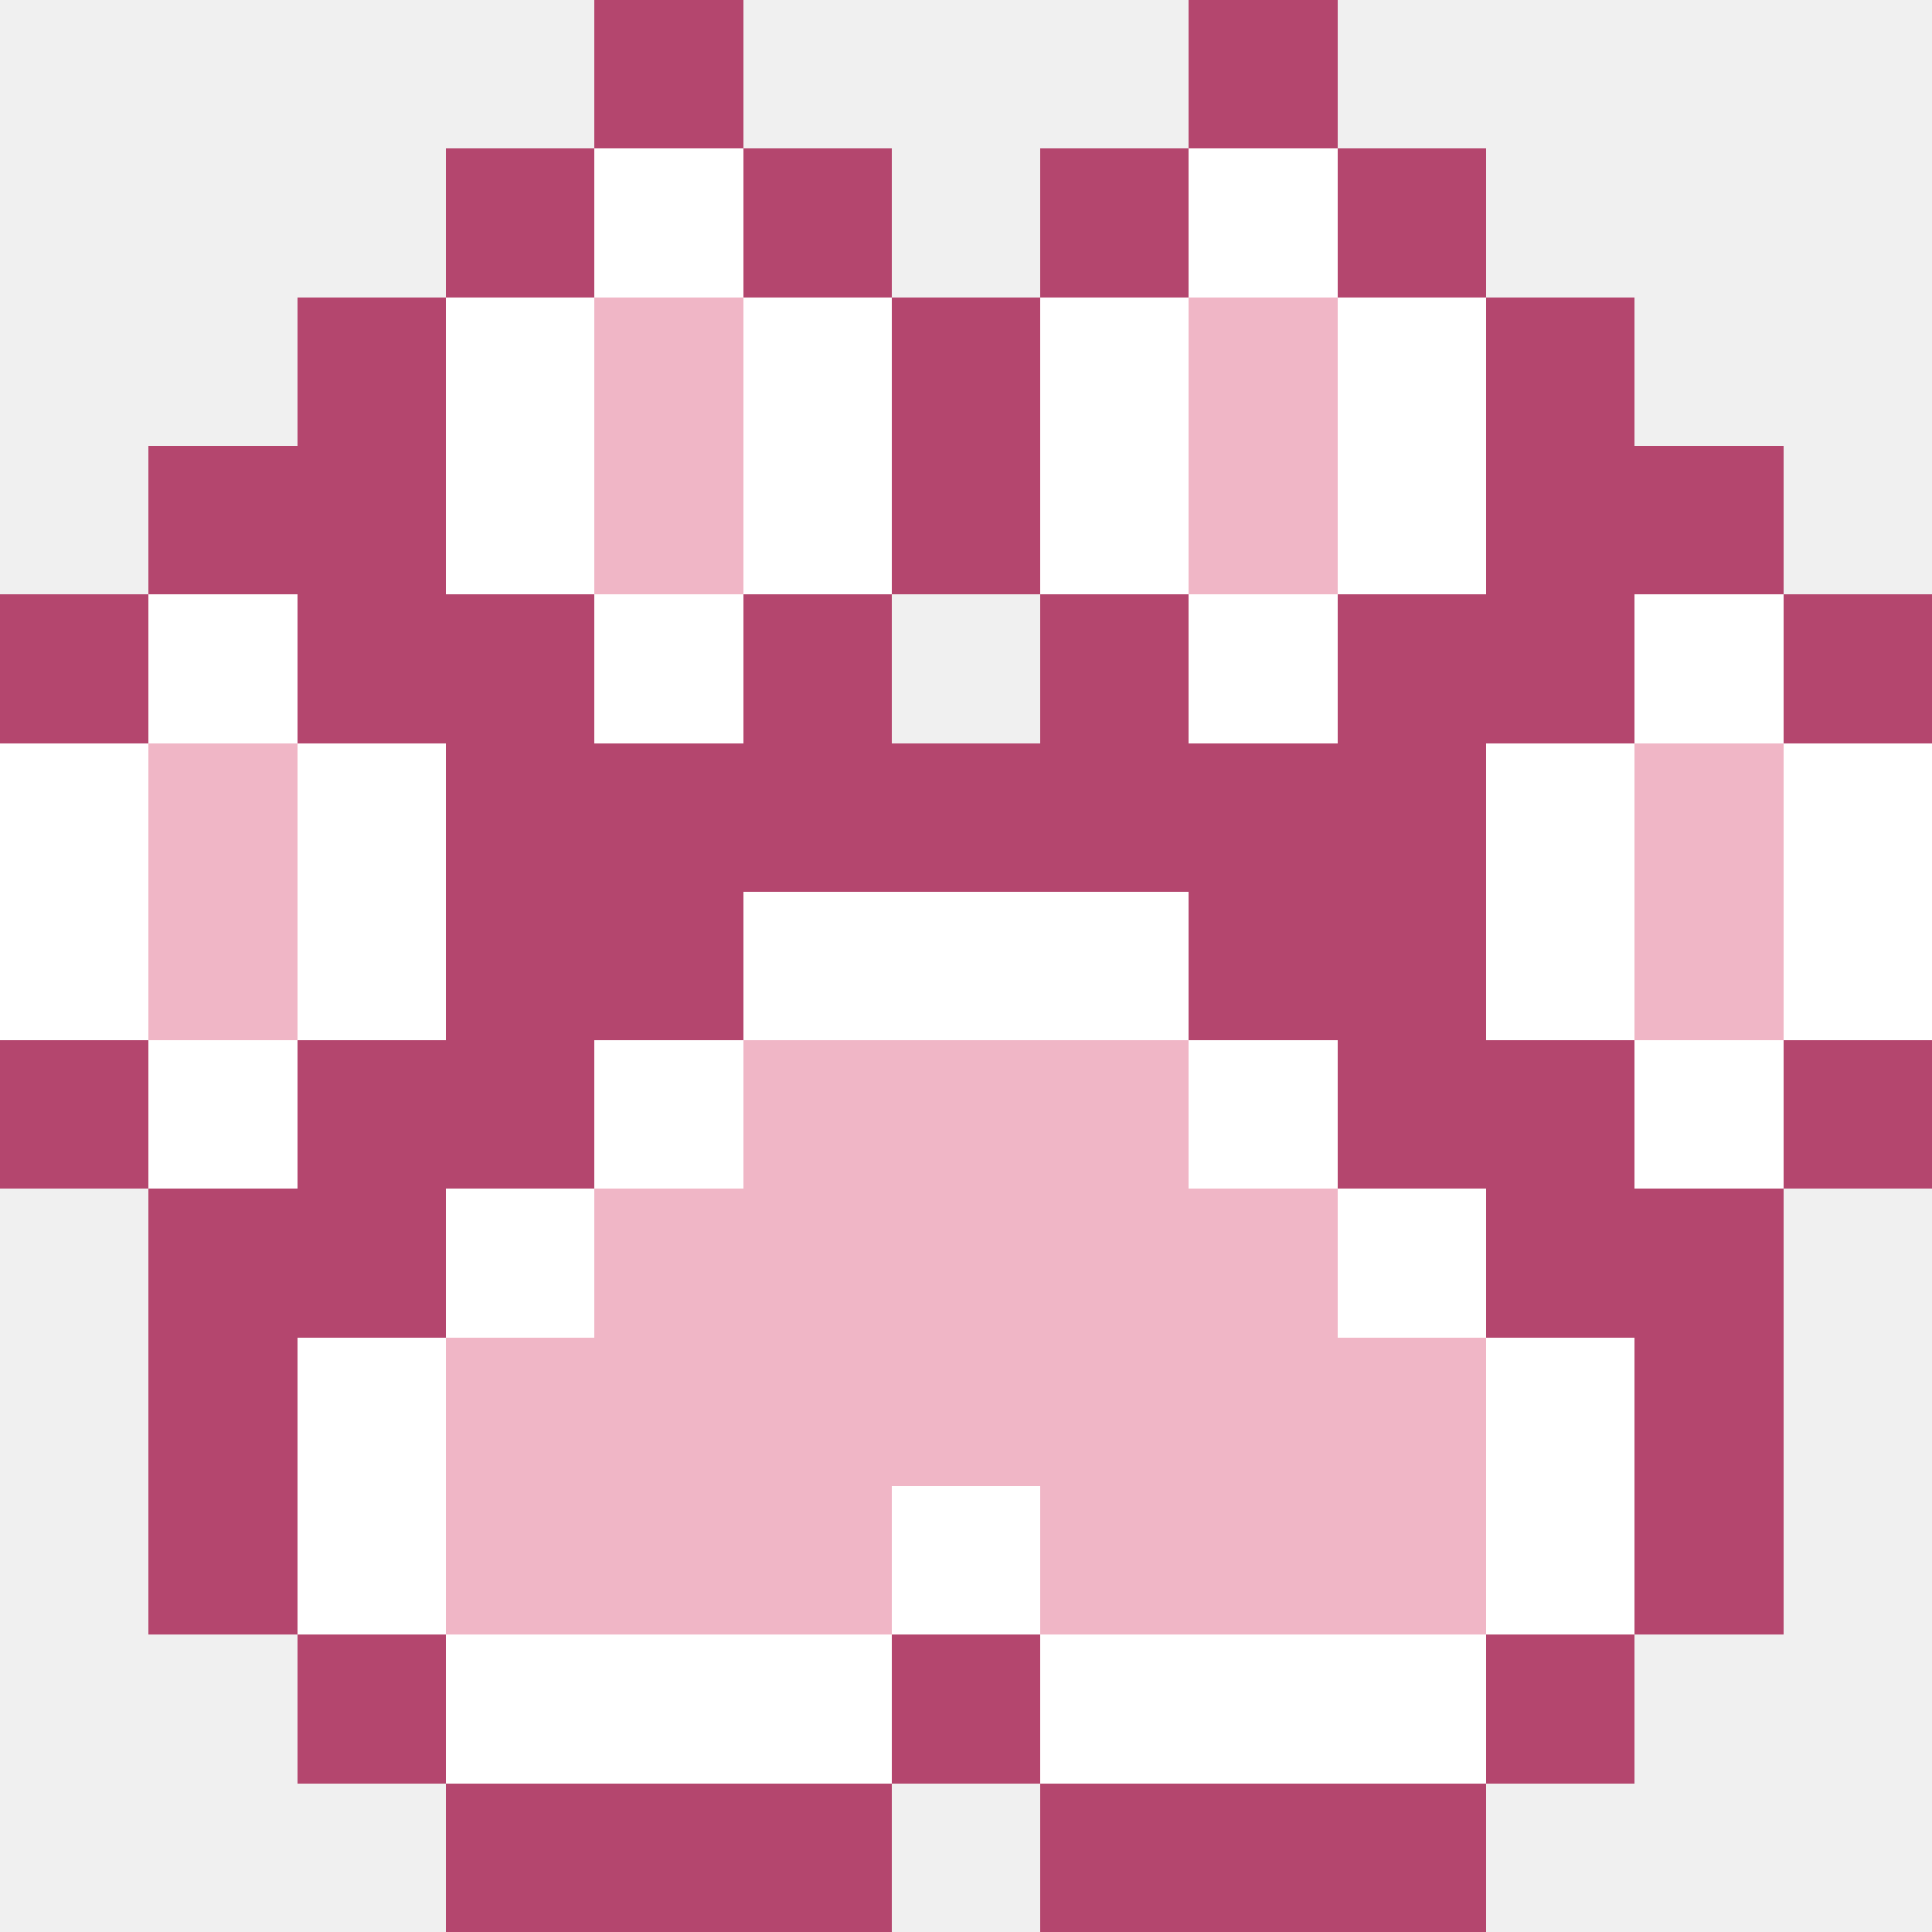
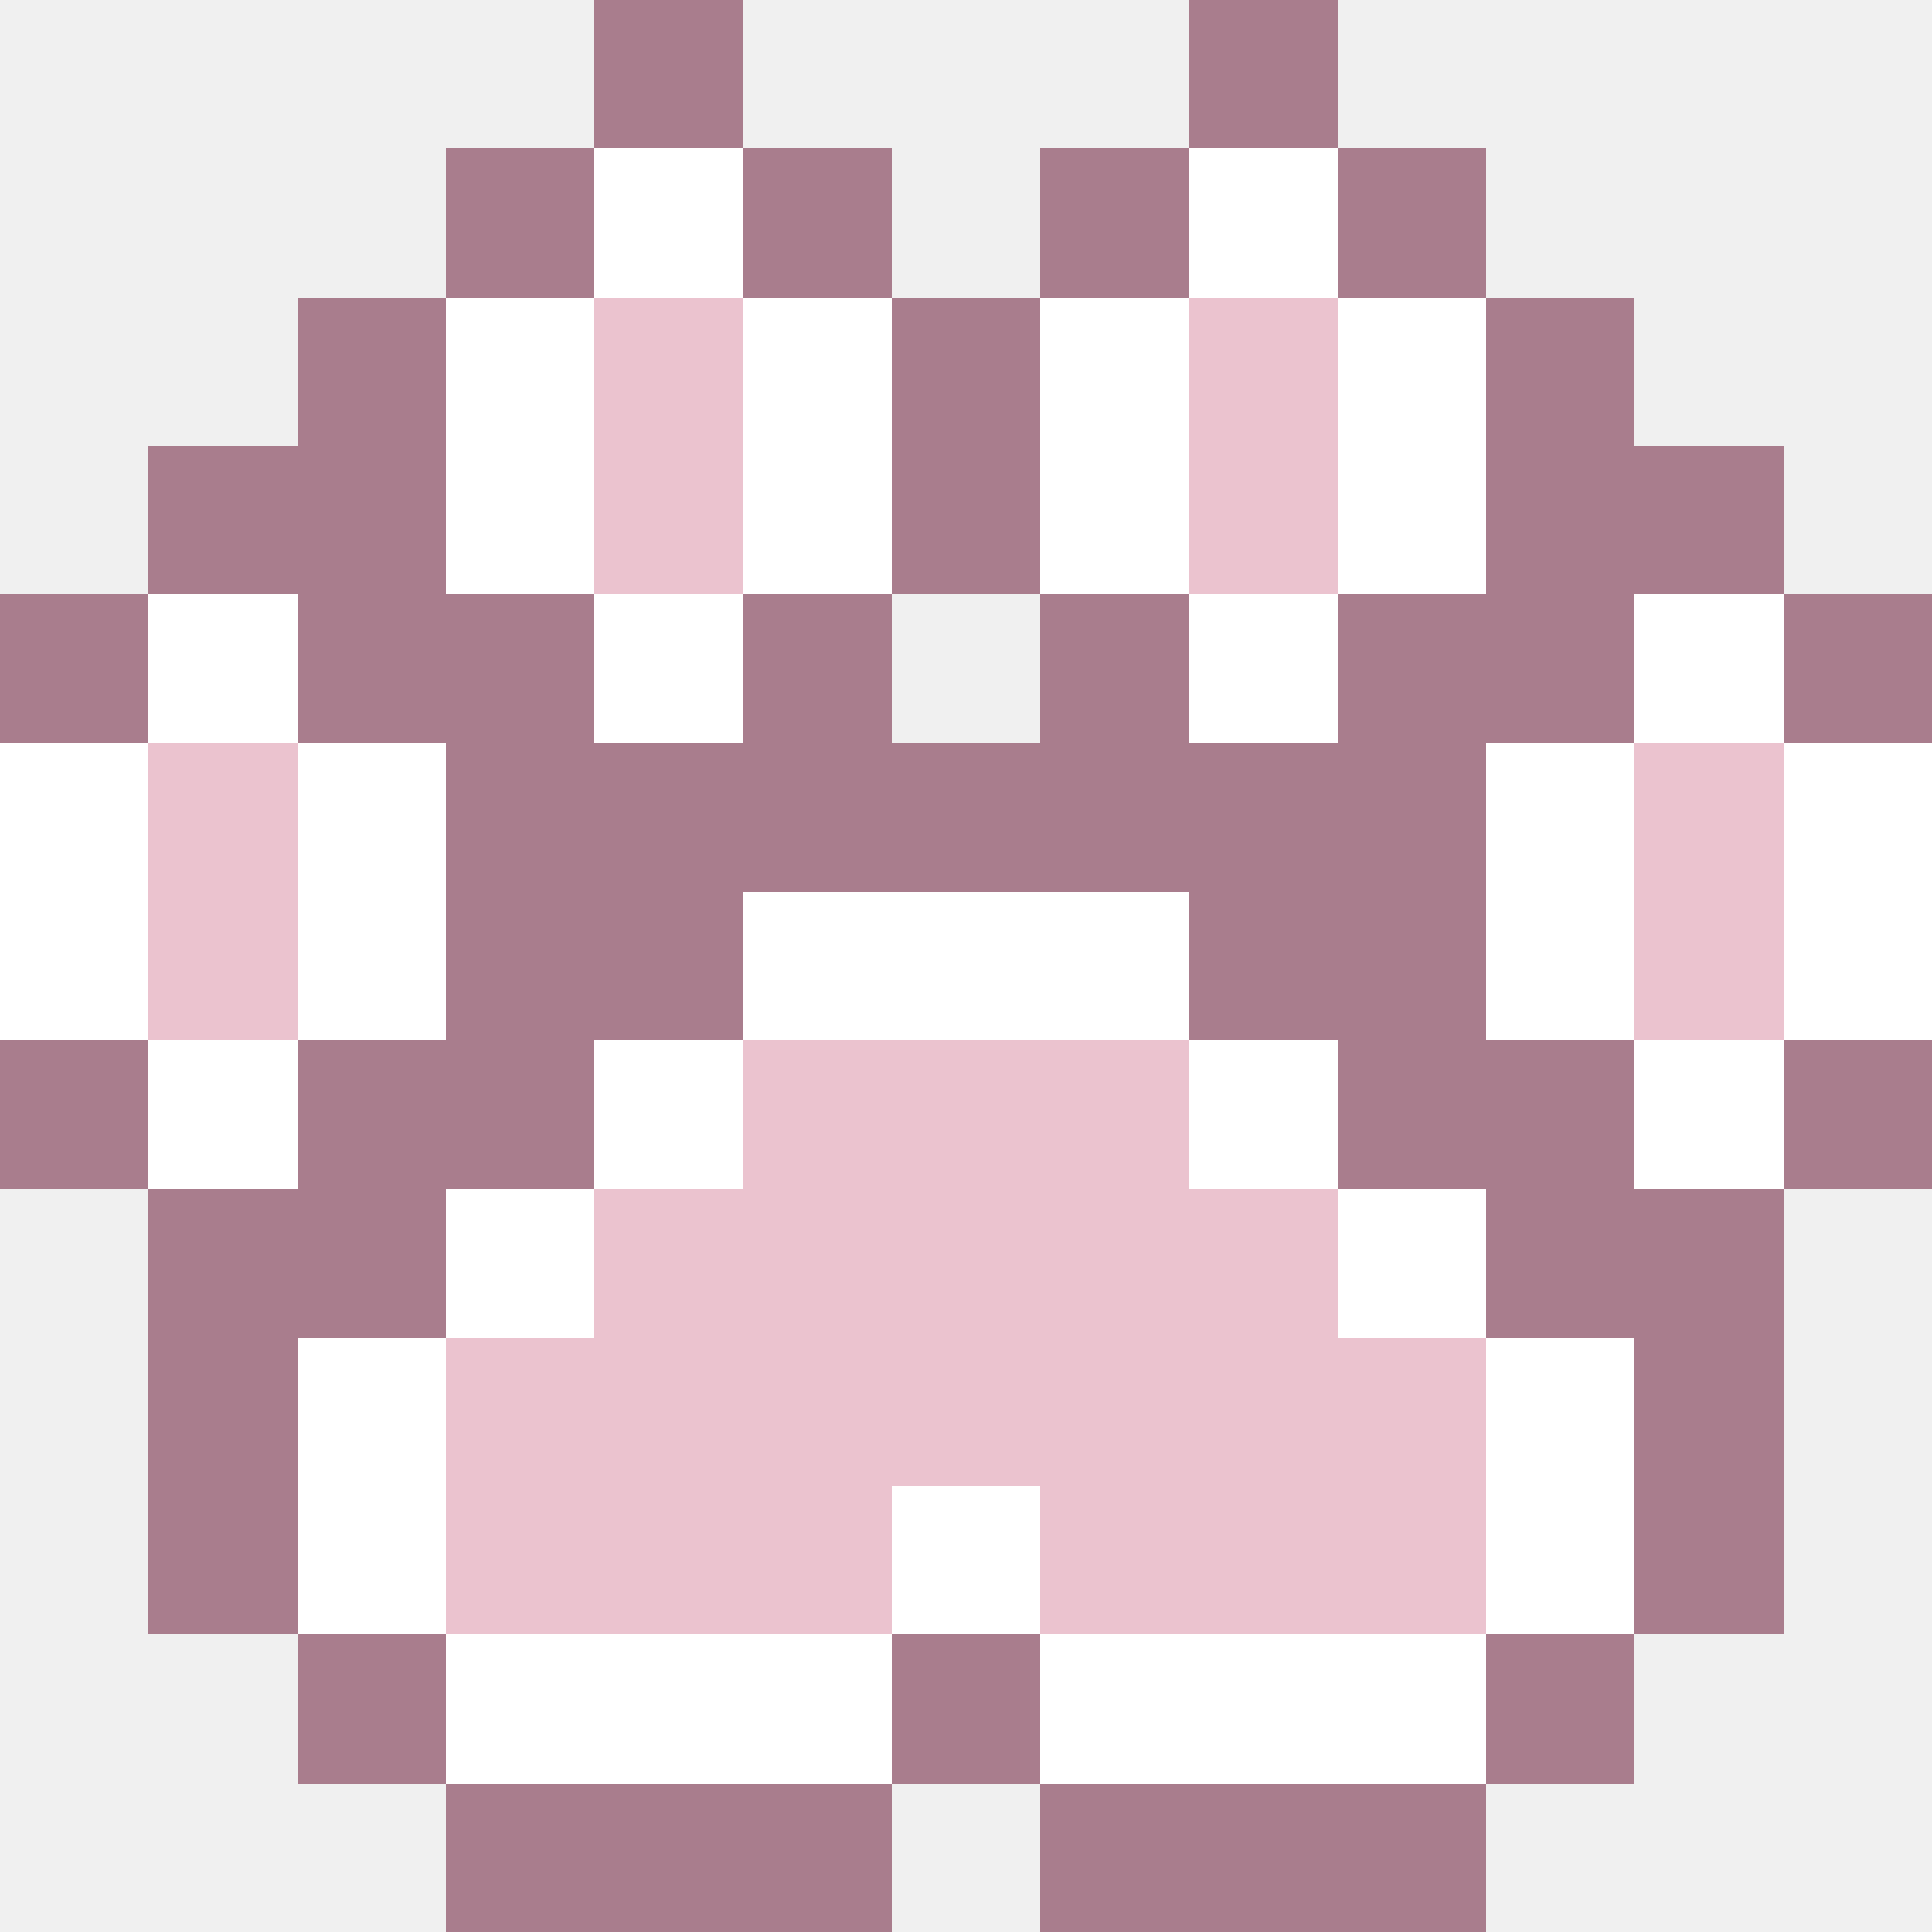
<svg xmlns="http://www.w3.org/2000/svg" viewBox="0 0 13 13" shape-rendering="crispEdges" role="img" aria-label="Racha">
  <g transform="translate(0 0)">
-     <rect x="4" y="0" width="1" height="1" fill="#B4466E" />
-     <rect x="8" y="0" width="1" height="1" fill="#B4466E" />
-     <rect x="3" y="1" width="1" height="1" fill="#B4466E" />
+     <rect x="4" y="0" width="1" height="1" fill="#A97D8D" />
+     <rect x="8" y="0" width="1" height="1" fill="#A97D8D" />
+     <rect x="3" y="1" width="1" height="1" fill="#A97D8D" />
    <rect x="4" y="1" width="1" height="1" fill="#FFFFFF" />
-     <rect x="5" y="1" width="1" height="1" fill="#B4466E" />
-     <rect x="7" y="1" width="1" height="1" fill="#B4466E" />
+     <rect x="5" y="1" width="1" height="1" fill="#A97D8D" />
+     <rect x="7" y="1" width="1" height="1" fill="#A97D8D" />
    <rect x="8" y="1" width="1" height="1" fill="#FFFFFF" />
-     <rect x="9" y="1" width="1" height="1" fill="#B4466E" />
-     <rect x="2" y="2" width="1" height="1" fill="#B4466E" />
+     <rect x="9" y="1" width="1" height="1" fill="#A97D8D" />
+     <rect x="2" y="2" width="1" height="1" fill="#A97D8D" />
    <rect x="3" y="2" width="1" height="1" fill="#FFFFFF" />
-     <rect x="4" y="2" width="1" height="1" fill="#F0B6C6" />
+     <rect x="4" y="2" width="1" height="1" fill="#EBC3CF" />
    <rect x="5" y="2" width="1" height="1" fill="#FFFFFF" />
-     <rect x="6" y="2" width="1" height="1" fill="#B4466E" />
+     <rect x="6" y="2" width="1" height="1" fill="#A97D8D" />
    <rect x="7" y="2" width="1" height="1" fill="#FFFFFF" />
-     <rect x="8" y="2" width="1" height="1" fill="#F0B6C6" />
+     <rect x="8" y="2" width="1" height="1" fill="#EBC3CF" />
    <rect x="9" y="2" width="1" height="1" fill="#FFFFFF" />
-     <rect x="10" y="2" width="1" height="1" fill="#B4466E" />
-     <rect x="1" y="3" width="2" height="1" fill="#B4466E" />
+     <rect x="10" y="2" width="1" height="1" fill="#A97D8D" />
+     <rect x="1" y="3" width="2" height="1" fill="#A97D8D" />
    <rect x="3" y="3" width="1" height="1" fill="#FFFFFF" />
-     <rect x="4" y="3" width="1" height="1" fill="#F0B6C6" />
+     <rect x="4" y="3" width="1" height="1" fill="#EBC3CF" />
    <rect x="5" y="3" width="1" height="1" fill="#FFFFFF" />
-     <rect x="6" y="3" width="1" height="1" fill="#B4466E" />
+     <rect x="6" y="3" width="1" height="1" fill="#A97D8D" />
    <rect x="7" y="3" width="1" height="1" fill="#FFFFFF" />
-     <rect x="8" y="3" width="1" height="1" fill="#F0B6C6" />
+     <rect x="8" y="3" width="1" height="1" fill="#EBC3CF" />
    <rect x="9" y="3" width="1" height="1" fill="#FFFFFF" />
-     <rect x="10" y="3" width="2" height="1" fill="#B4466E" />
-     <rect x="0" y="4" width="1" height="1" fill="#B4466E" />
+     <rect x="10" y="3" width="2" height="1" fill="#A97D8D" />
+     <rect x="0" y="4" width="1" height="1" fill="#A97D8D" />
    <rect x="1" y="4" width="1" height="1" fill="#FFFFFF" />
-     <rect x="2" y="4" width="2" height="1" fill="#B4466E" />
+     <rect x="2" y="4" width="2" height="1" fill="#A97D8D" />
    <rect x="4" y="4" width="1" height="1" fill="#FFFFFF" />
-     <rect x="5" y="4" width="1" height="1" fill="#B4466E" />
-     <rect x="7" y="4" width="1" height="1" fill="#B4466E" />
+     <rect x="5" y="4" width="1" height="1" fill="#A97D8D" />
+     <rect x="7" y="4" width="1" height="1" fill="#A97D8D" />
    <rect x="8" y="4" width="1" height="1" fill="#FFFFFF" />
-     <rect x="9" y="4" width="2" height="1" fill="#B4466E" />
+     <rect x="9" y="4" width="2" height="1" fill="#A97D8D" />
    <rect x="11" y="4" width="1" height="1" fill="#FFFFFF" />
-     <rect x="12" y="4" width="1" height="1" fill="#B4466E" />
+     <rect x="12" y="4" width="1" height="1" fill="#A97D8D" />
    <rect x="0" y="5" width="1" height="1" fill="#FFFFFF" />
-     <rect x="1" y="5" width="1" height="1" fill="#F0B6C6" />
+     <rect x="1" y="5" width="1" height="1" fill="#EBC3CF" />
    <rect x="2" y="5" width="1" height="1" fill="#FFFFFF" />
-     <rect x="3" y="5" width="7" height="1" fill="#B4466E" />
+     <rect x="3" y="5" width="7" height="1" fill="#A97D8D" />
    <rect x="10" y="5" width="1" height="1" fill="#FFFFFF" />
-     <rect x="11" y="5" width="1" height="1" fill="#F0B6C6" />
+     <rect x="11" y="5" width="1" height="1" fill="#EBC3CF" />
    <rect x="12" y="5" width="1" height="1" fill="#FFFFFF" />
    <rect x="0" y="6" width="1" height="1" fill="#FFFFFF" />
-     <rect x="1" y="6" width="1" height="1" fill="#F0B6C6" />
+     <rect x="1" y="6" width="1" height="1" fill="#EBC3CF" />
    <rect x="2" y="6" width="1" height="1" fill="#FFFFFF" />
-     <rect x="3" y="6" width="2" height="1" fill="#B4466E" />
+     <rect x="3" y="6" width="2" height="1" fill="#A97D8D" />
    <rect x="5" y="6" width="3" height="1" fill="#FFFFFF" />
-     <rect x="8" y="6" width="2" height="1" fill="#B4466E" />
+     <rect x="8" y="6" width="2" height="1" fill="#A97D8D" />
    <rect x="10" y="6" width="1" height="1" fill="#FFFFFF" />
-     <rect x="11" y="6" width="1" height="1" fill="#F0B6C6" />
+     <rect x="11" y="6" width="1" height="1" fill="#EBC3CF" />
    <rect x="12" y="6" width="1" height="1" fill="#FFFFFF" />
-     <rect x="0" y="7" width="1" height="1" fill="#B4466E" />
+     <rect x="0" y="7" width="1" height="1" fill="#A97D8D" />
    <rect x="1" y="7" width="1" height="1" fill="#FFFFFF" />
-     <rect x="2" y="7" width="2" height="1" fill="#B4466E" />
+     <rect x="2" y="7" width="2" height="1" fill="#A97D8D" />
    <rect x="4" y="7" width="1" height="1" fill="#FFFFFF" />
-     <rect x="5" y="7" width="3" height="1" fill="#F0B6C6" />
+     <rect x="5" y="7" width="3" height="1" fill="#EBC3CF" />
    <rect x="8" y="7" width="1" height="1" fill="#FFFFFF" />
-     <rect x="9" y="7" width="2" height="1" fill="#B4466E" />
+     <rect x="9" y="7" width="2" height="1" fill="#A97D8D" />
    <rect x="11" y="7" width="1" height="1" fill="#FFFFFF" />
-     <rect x="12" y="7" width="1" height="1" fill="#B4466E" />
-     <rect x="1" y="8" width="2" height="1" fill="#B4466E" />
+     <rect x="12" y="7" width="1" height="1" fill="#A97D8D" />
+     <rect x="1" y="8" width="2" height="1" fill="#A97D8D" />
    <rect x="3" y="8" width="1" height="1" fill="#FFFFFF" />
-     <rect x="4" y="8" width="5" height="1" fill="#F0B6C6" />
+     <rect x="4" y="8" width="5" height="1" fill="#EBC3CF" />
    <rect x="9" y="8" width="1" height="1" fill="#FFFFFF" />
-     <rect x="10" y="8" width="2" height="1" fill="#B4466E" />
-     <rect x="1" y="9" width="1" height="1" fill="#B4466E" />
+     <rect x="10" y="8" width="2" height="1" fill="#A97D8D" />
+     <rect x="1" y="9" width="1" height="1" fill="#A97D8D" />
    <rect x="2" y="9" width="1" height="1" fill="#FFFFFF" />
-     <rect x="3" y="9" width="7" height="1" fill="#F0B6C6" />
+     <rect x="3" y="9" width="7" height="1" fill="#EBC3CF" />
    <rect x="10" y="9" width="1" height="1" fill="#FFFFFF" />
-     <rect x="11" y="9" width="1" height="1" fill="#B4466E" />
-     <rect x="1" y="10" width="1" height="1" fill="#B4466E" />
+     <rect x="11" y="9" width="1" height="1" fill="#A97D8D" />
+     <rect x="1" y="10" width="1" height="1" fill="#A97D8D" />
    <rect x="2" y="10" width="1" height="1" fill="#FFFFFF" />
-     <rect x="3" y="10" width="3" height="1" fill="#F0B6C6" />
+     <rect x="3" y="10" width="3" height="1" fill="#EBC3CF" />
    <rect x="6" y="10" width="1" height="1" fill="#FFFFFF" />
-     <rect x="7" y="10" width="3" height="1" fill="#F0B6C6" />
+     <rect x="7" y="10" width="3" height="1" fill="#EBC3CF" />
    <rect x="10" y="10" width="1" height="1" fill="#FFFFFF" />
-     <rect x="11" y="10" width="1" height="1" fill="#B4466E" />
-     <rect x="2" y="11" width="1" height="1" fill="#B4466E" />
+     <rect x="11" y="10" width="1" height="1" fill="#A97D8D" />
+     <rect x="2" y="11" width="1" height="1" fill="#A97D8D" />
    <rect x="3" y="11" width="3" height="1" fill="#FFFFFF" />
-     <rect x="6" y="11" width="1" height="1" fill="#B4466E" />
+     <rect x="6" y="11" width="1" height="1" fill="#A97D8D" />
    <rect x="7" y="11" width="3" height="1" fill="#FFFFFF" />
-     <rect x="10" y="11" width="1" height="1" fill="#B4466E" />
-     <rect x="3" y="12" width="3" height="1" fill="#B4466E" />
-     <rect x="7" y="12" width="3" height="1" fill="#B4466E" />
+     <rect x="10" y="11" width="1" height="1" fill="#A97D8D" />
+     <rect x="3" y="12" width="3" height="1" fill="#A97D8D" />
+     <rect x="7" y="12" width="3" height="1" fill="#A97D8D" />
  </g>
</svg>
